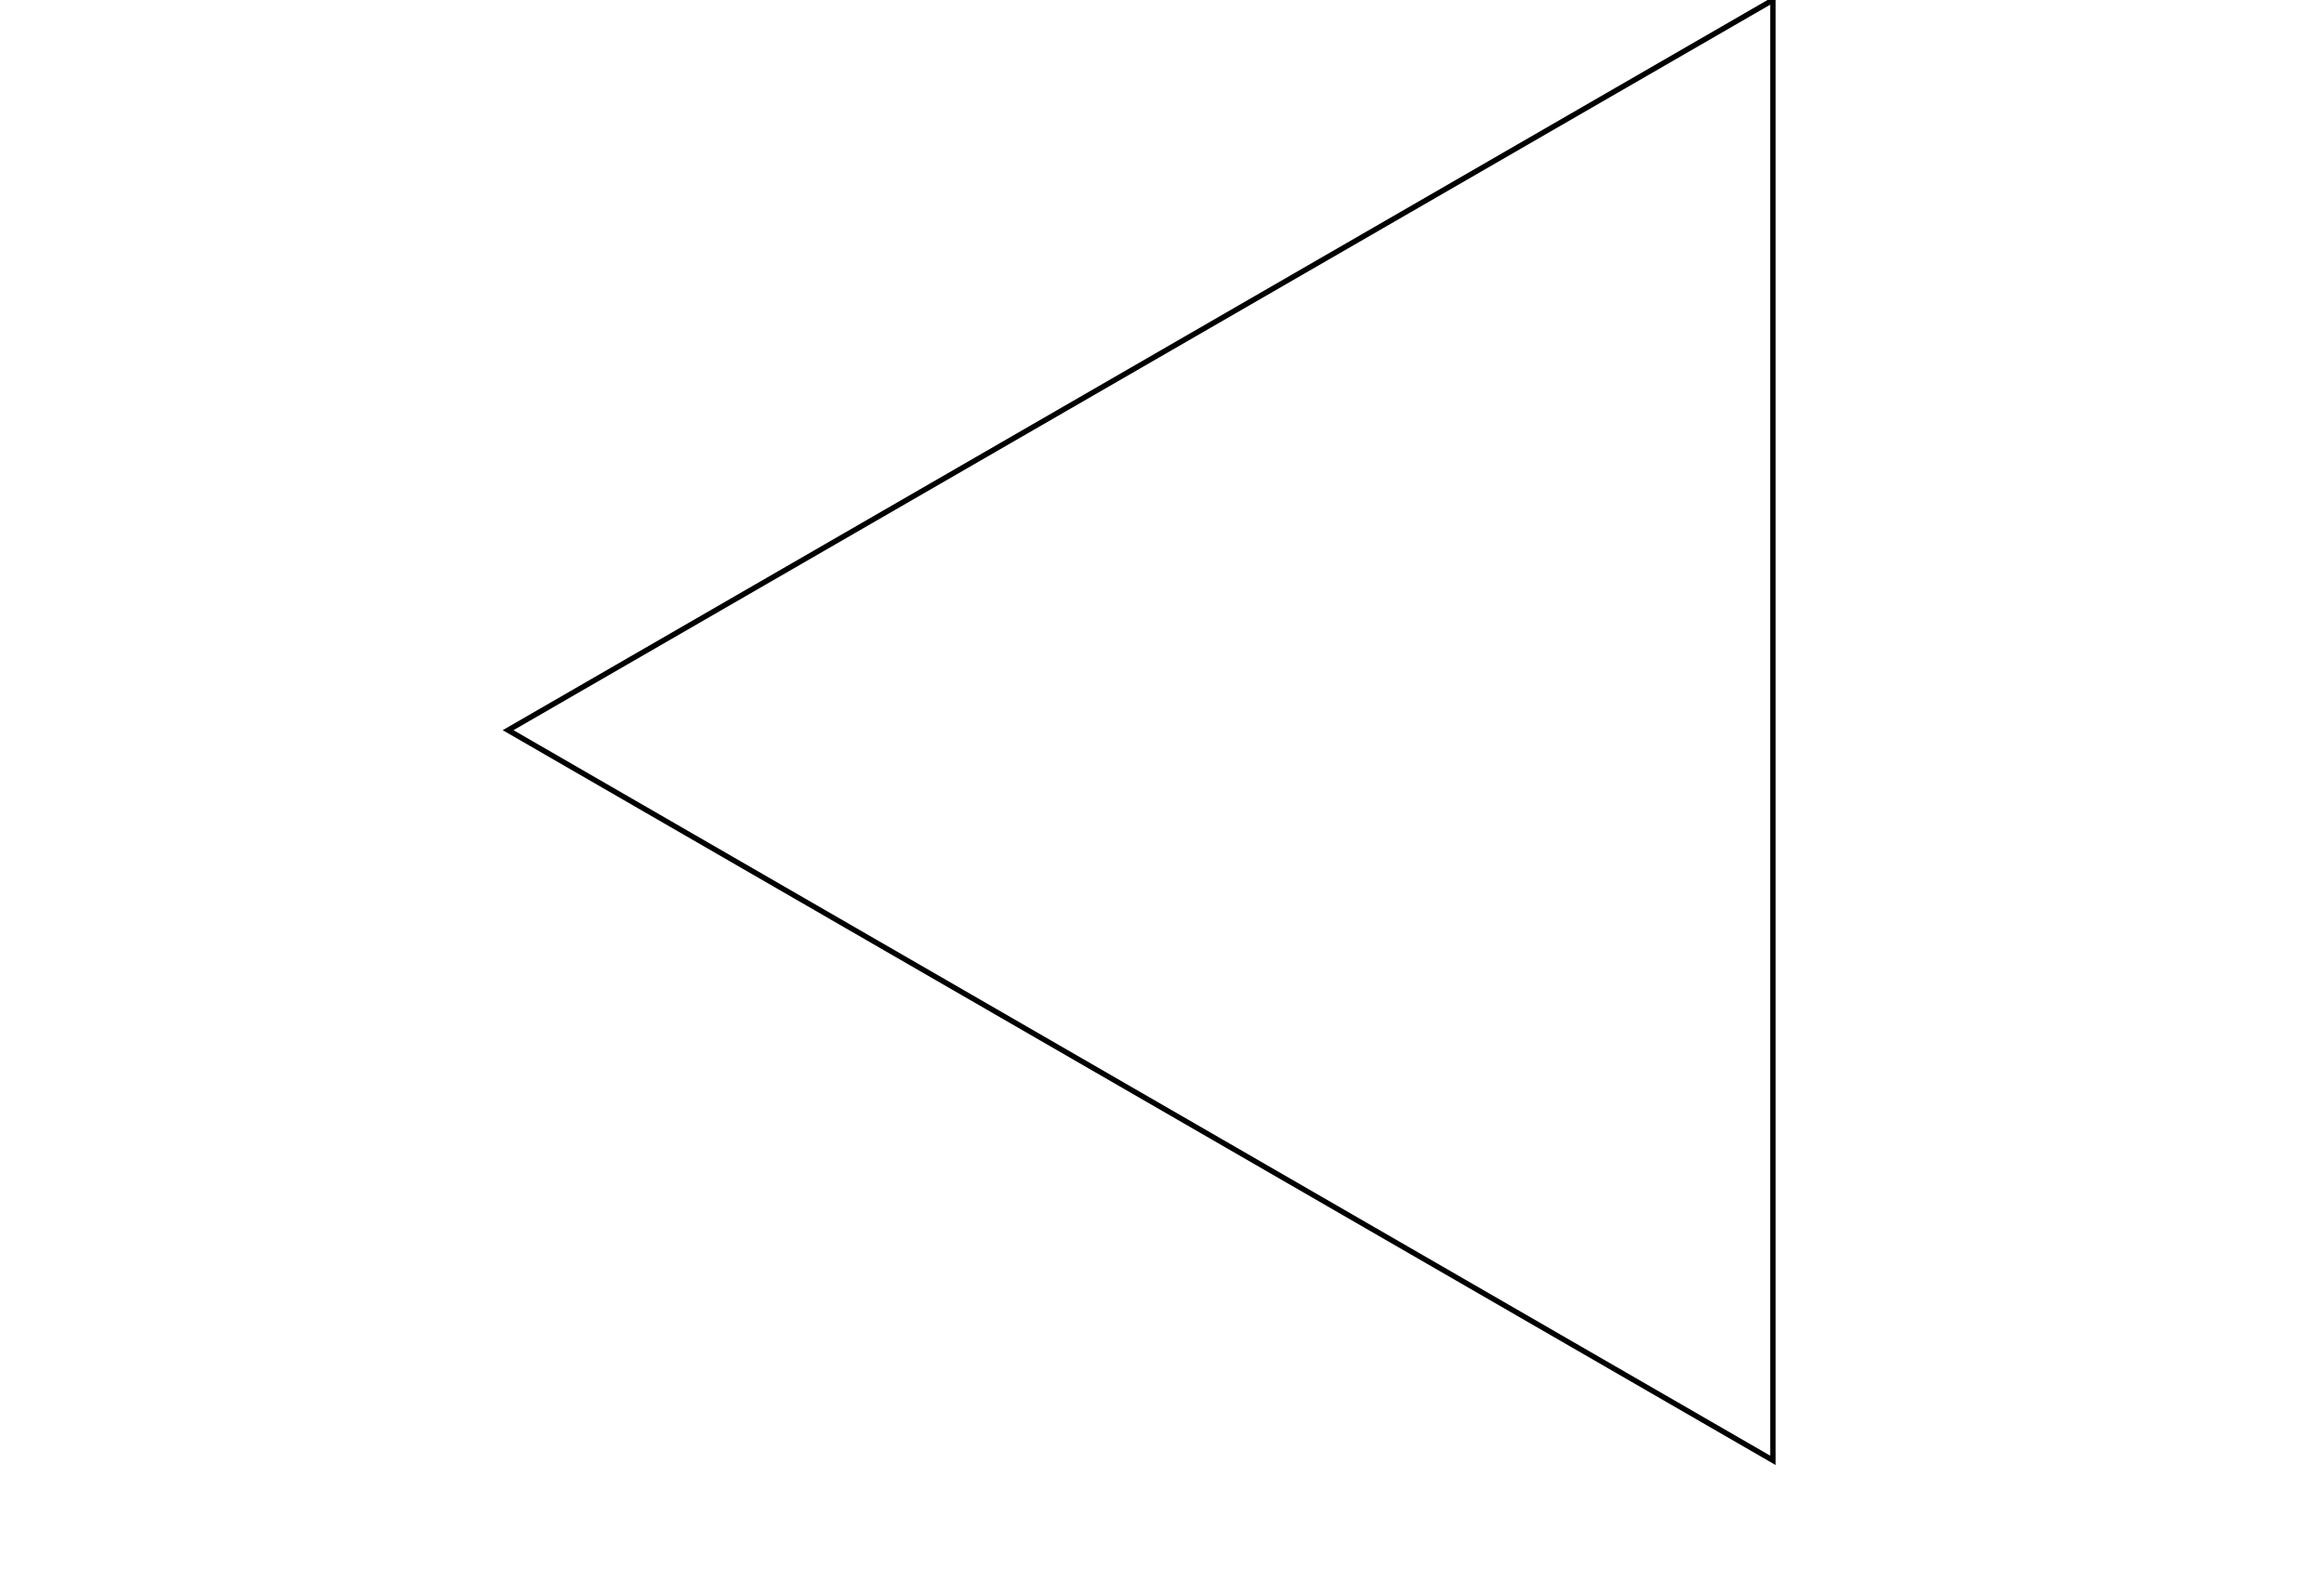
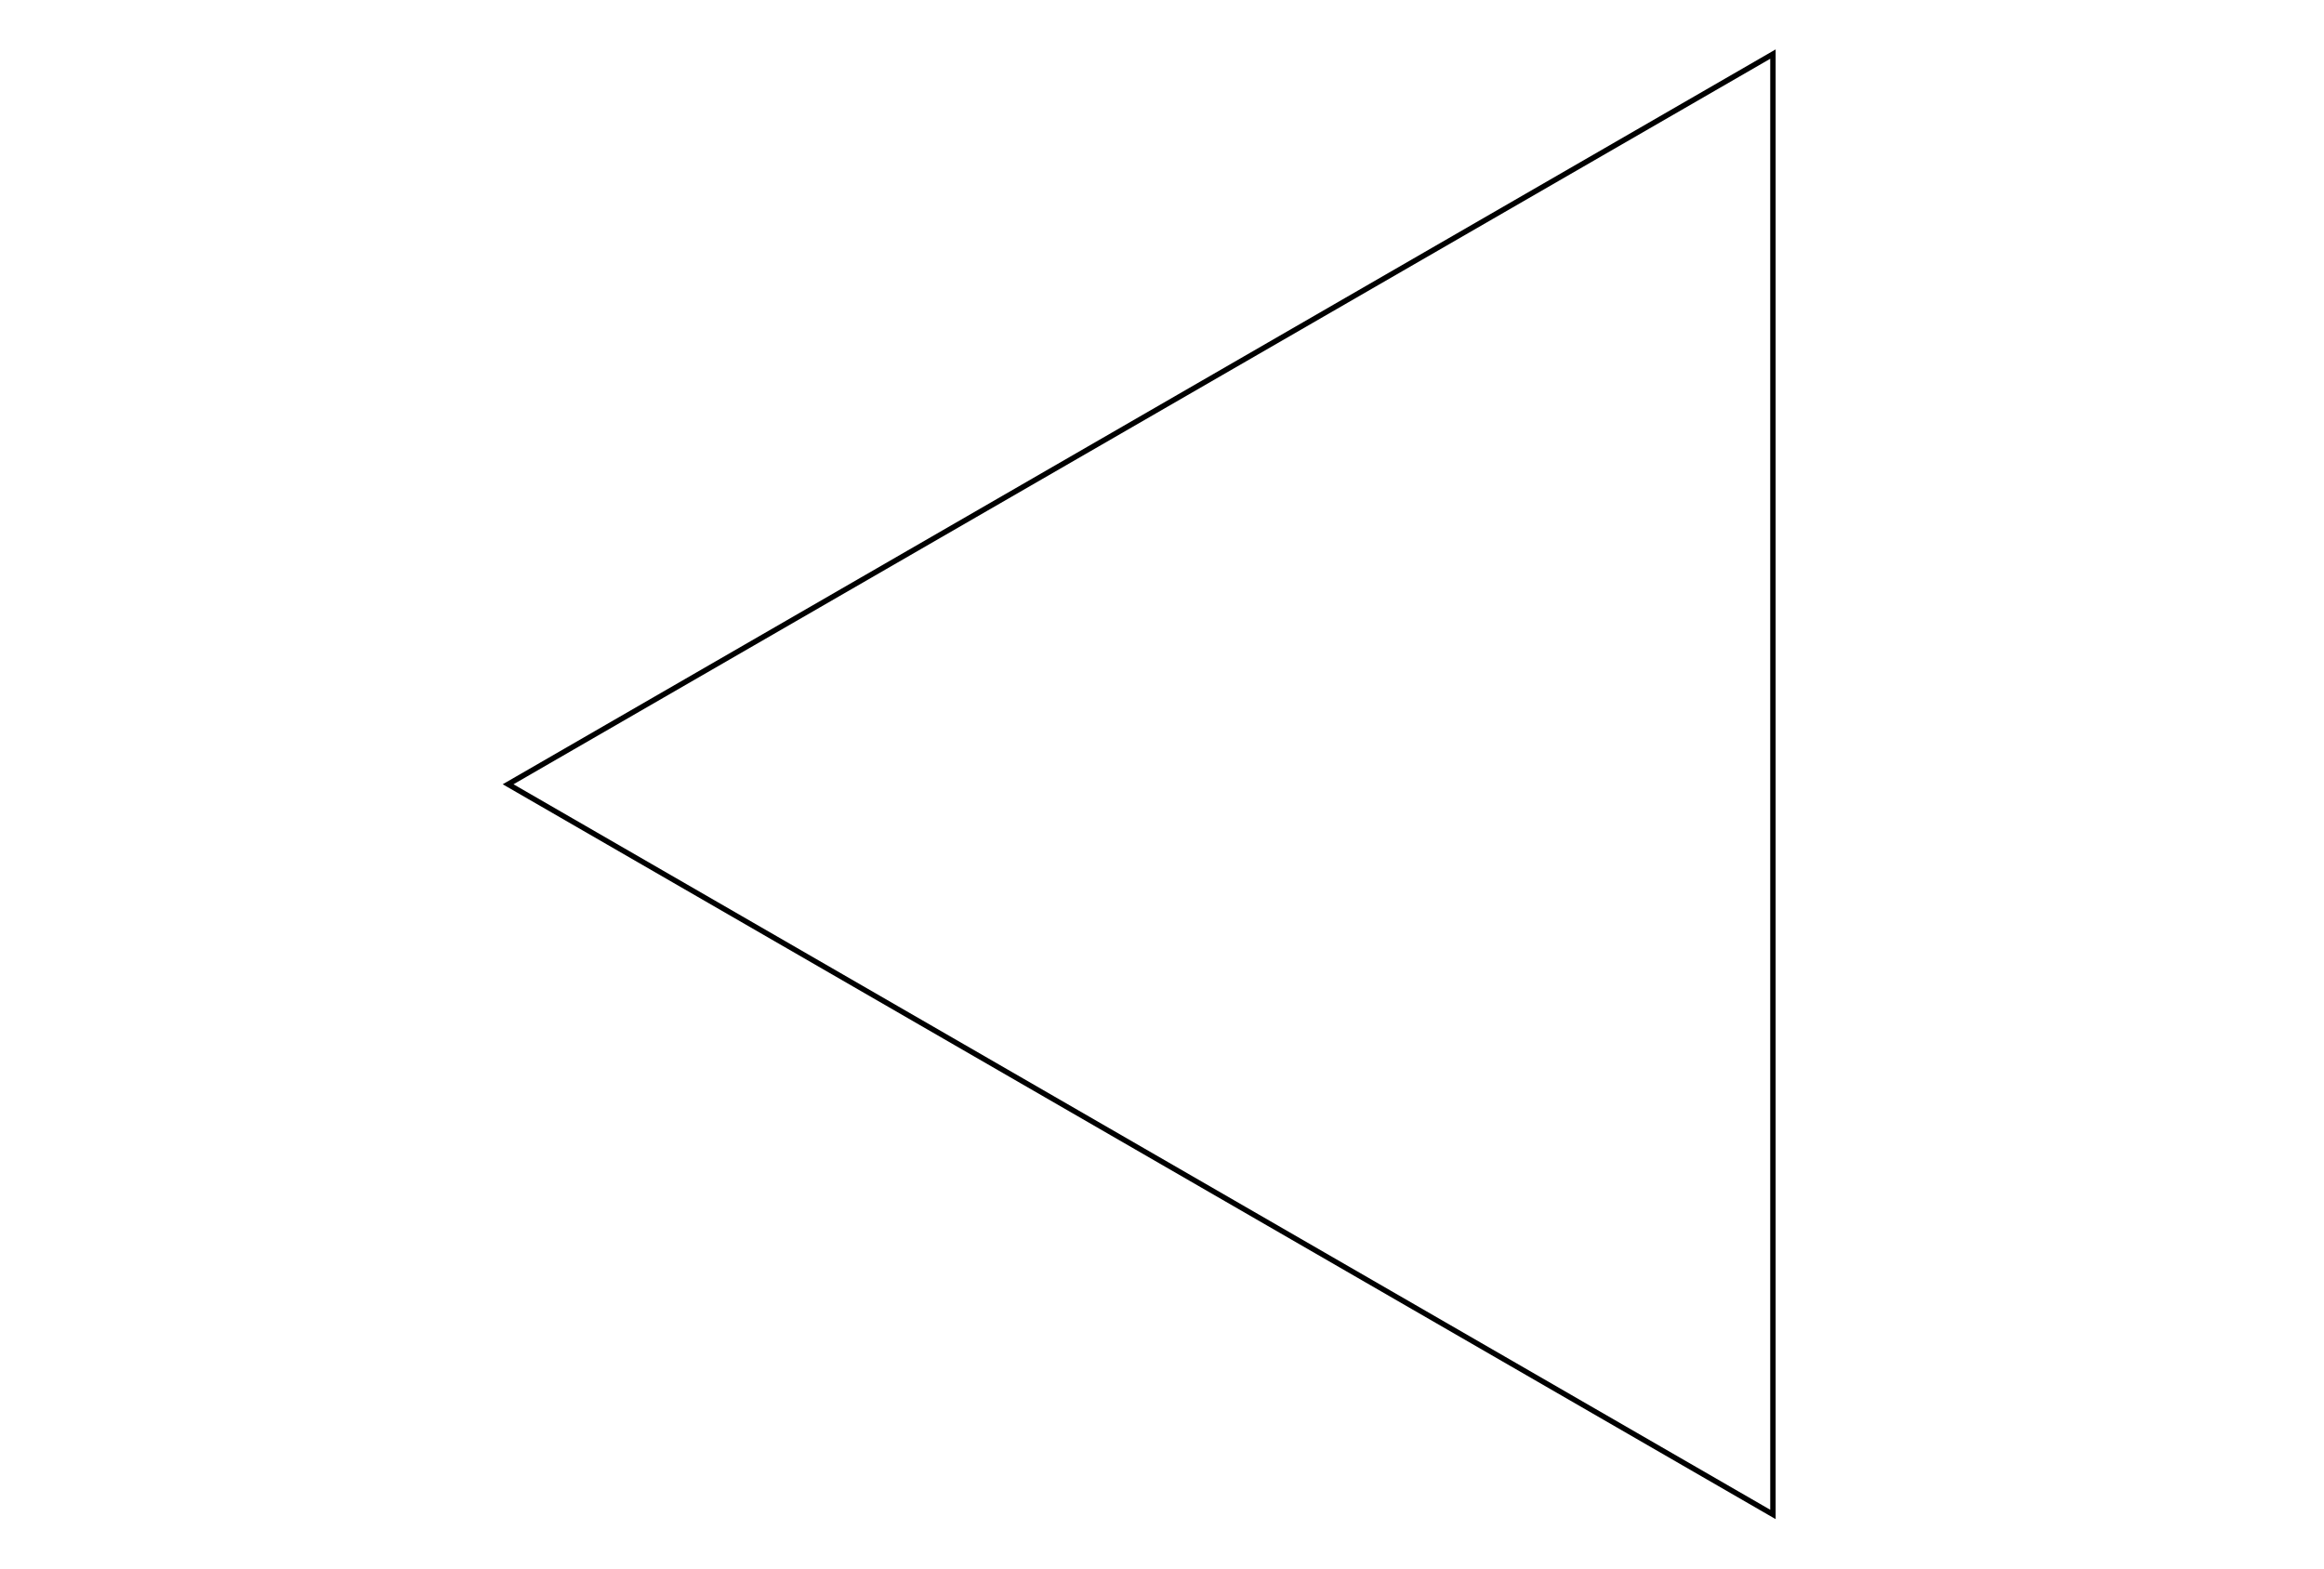
<svg xmlns="http://www.w3.org/2000/svg" width="400" height="270" viewBox="0 -10 410 290">
-   <g transform="translate(40, -10)">
+   <g transform="translate(40, 0)">
    <polygon points="277.942,0 277.942,270 44.116,135" stroke="black" fill="none" />
  </g>
</svg>
